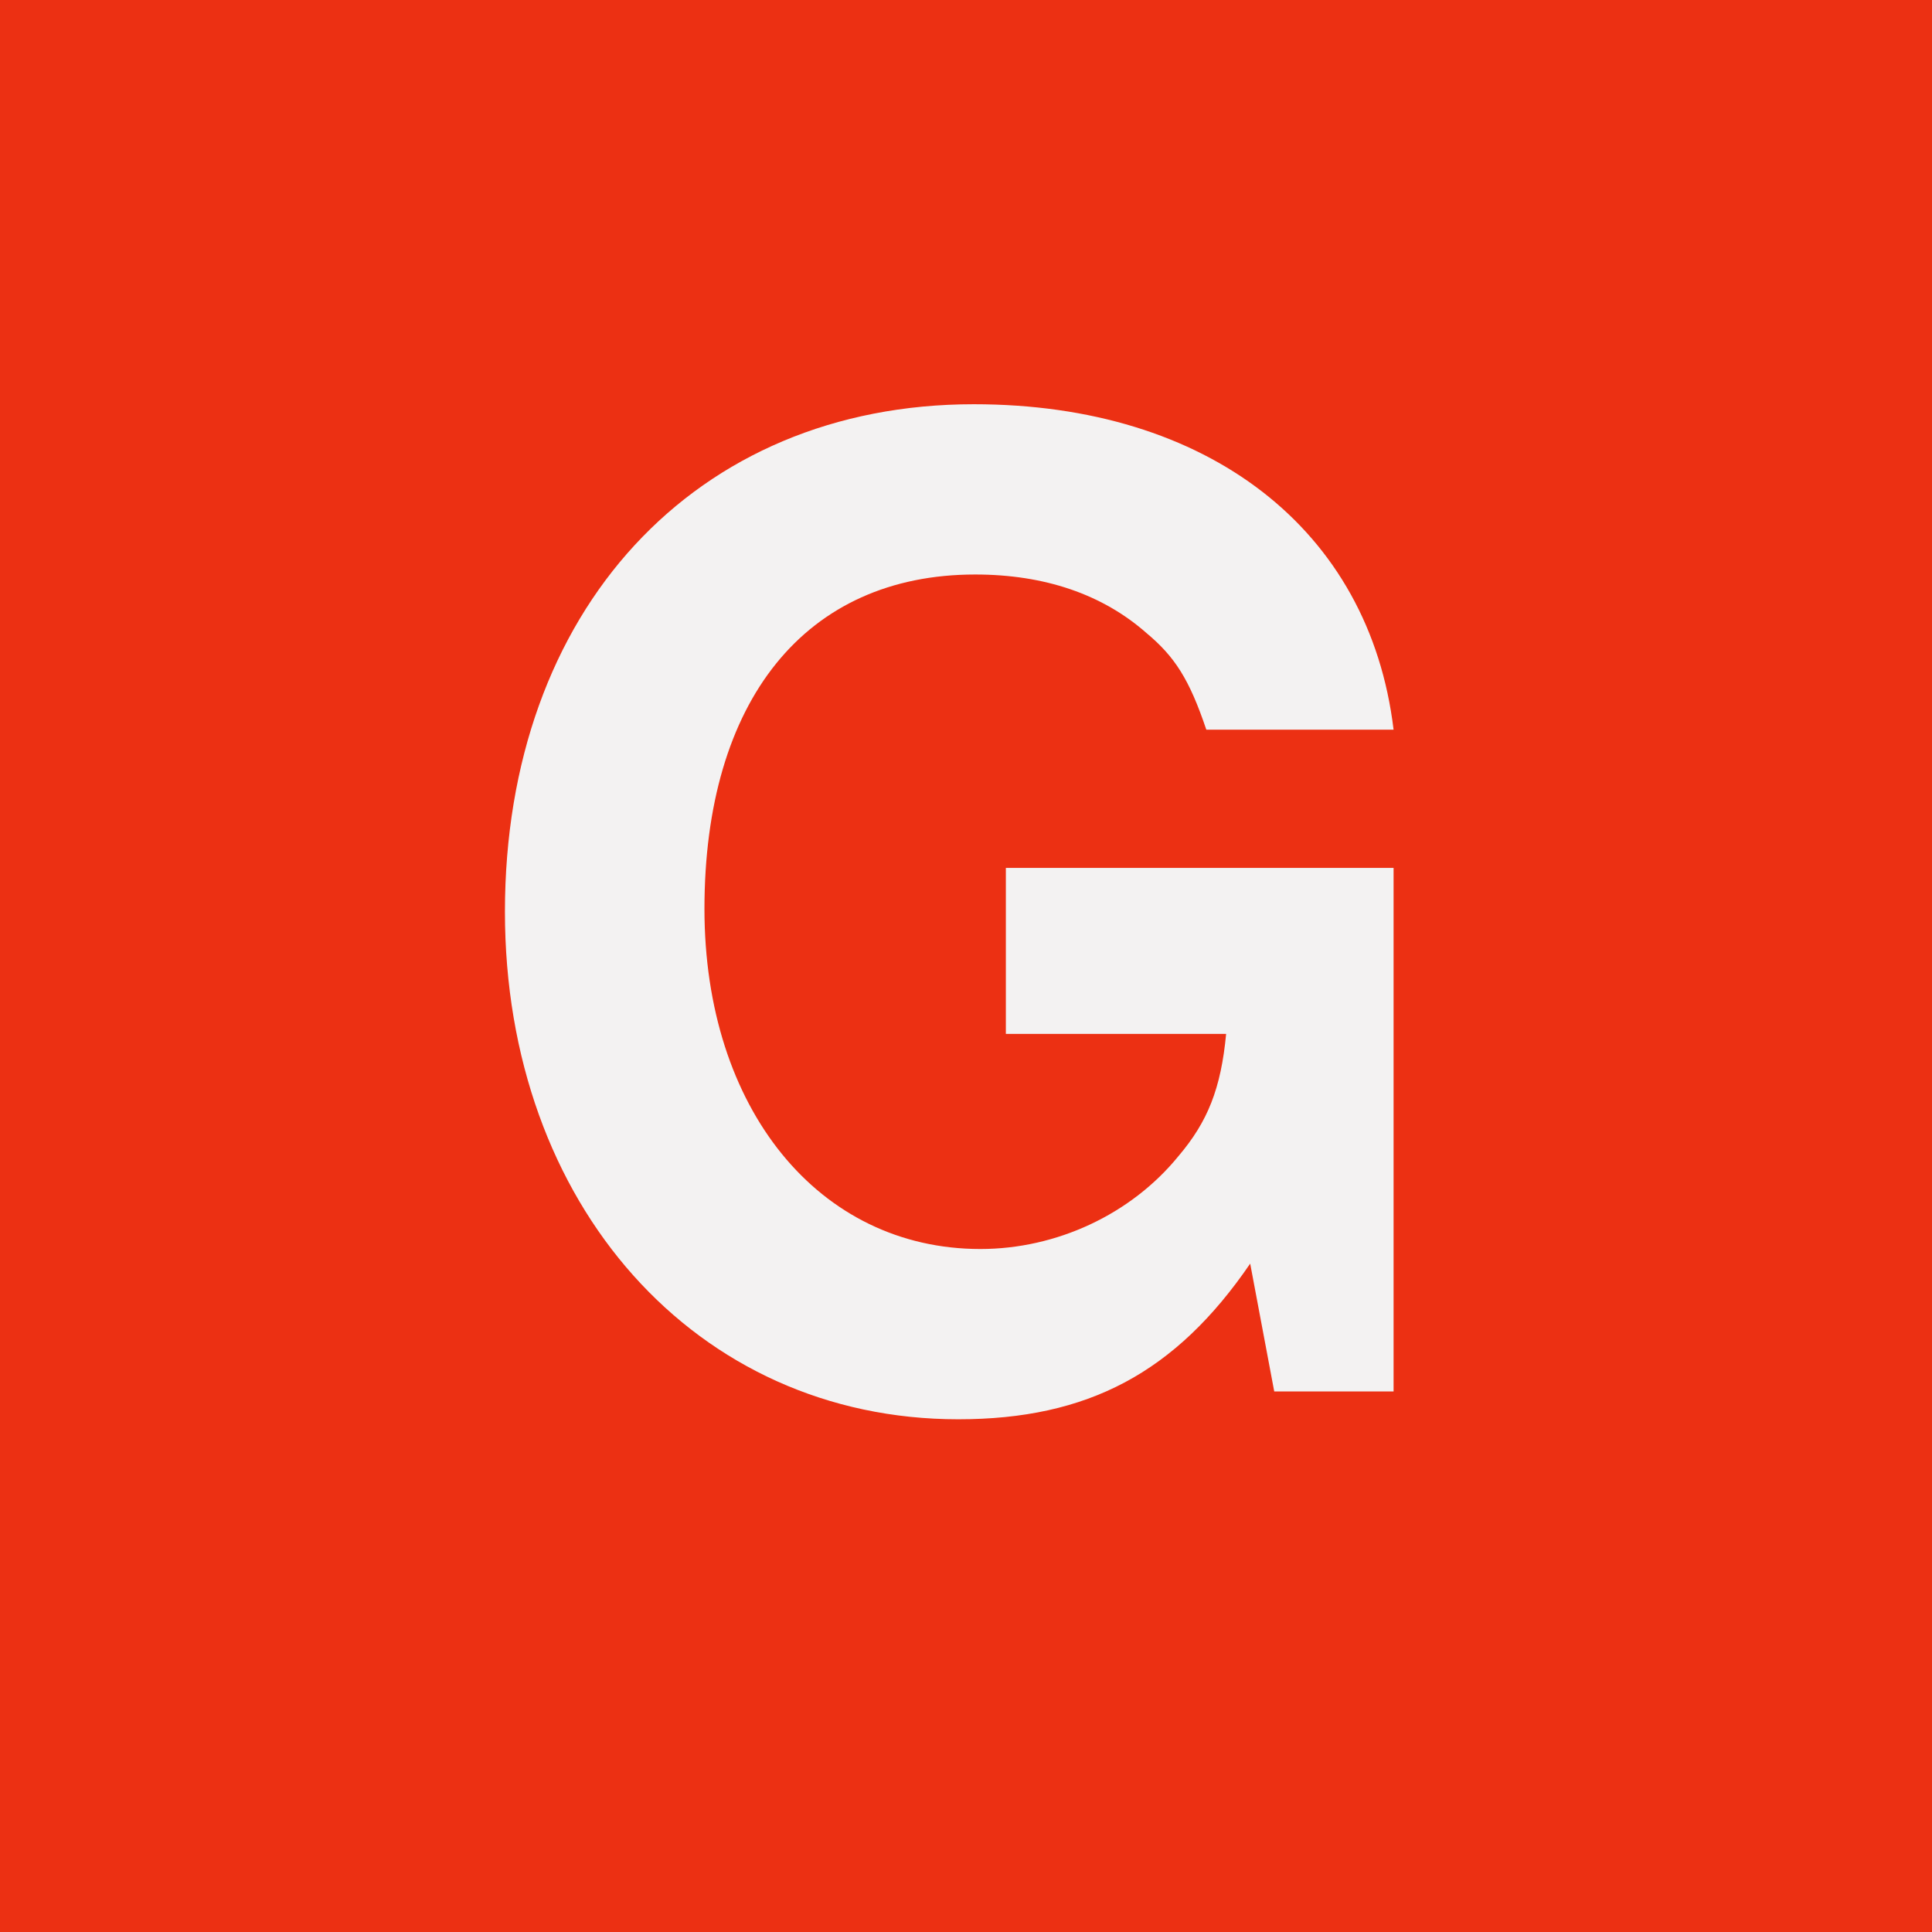
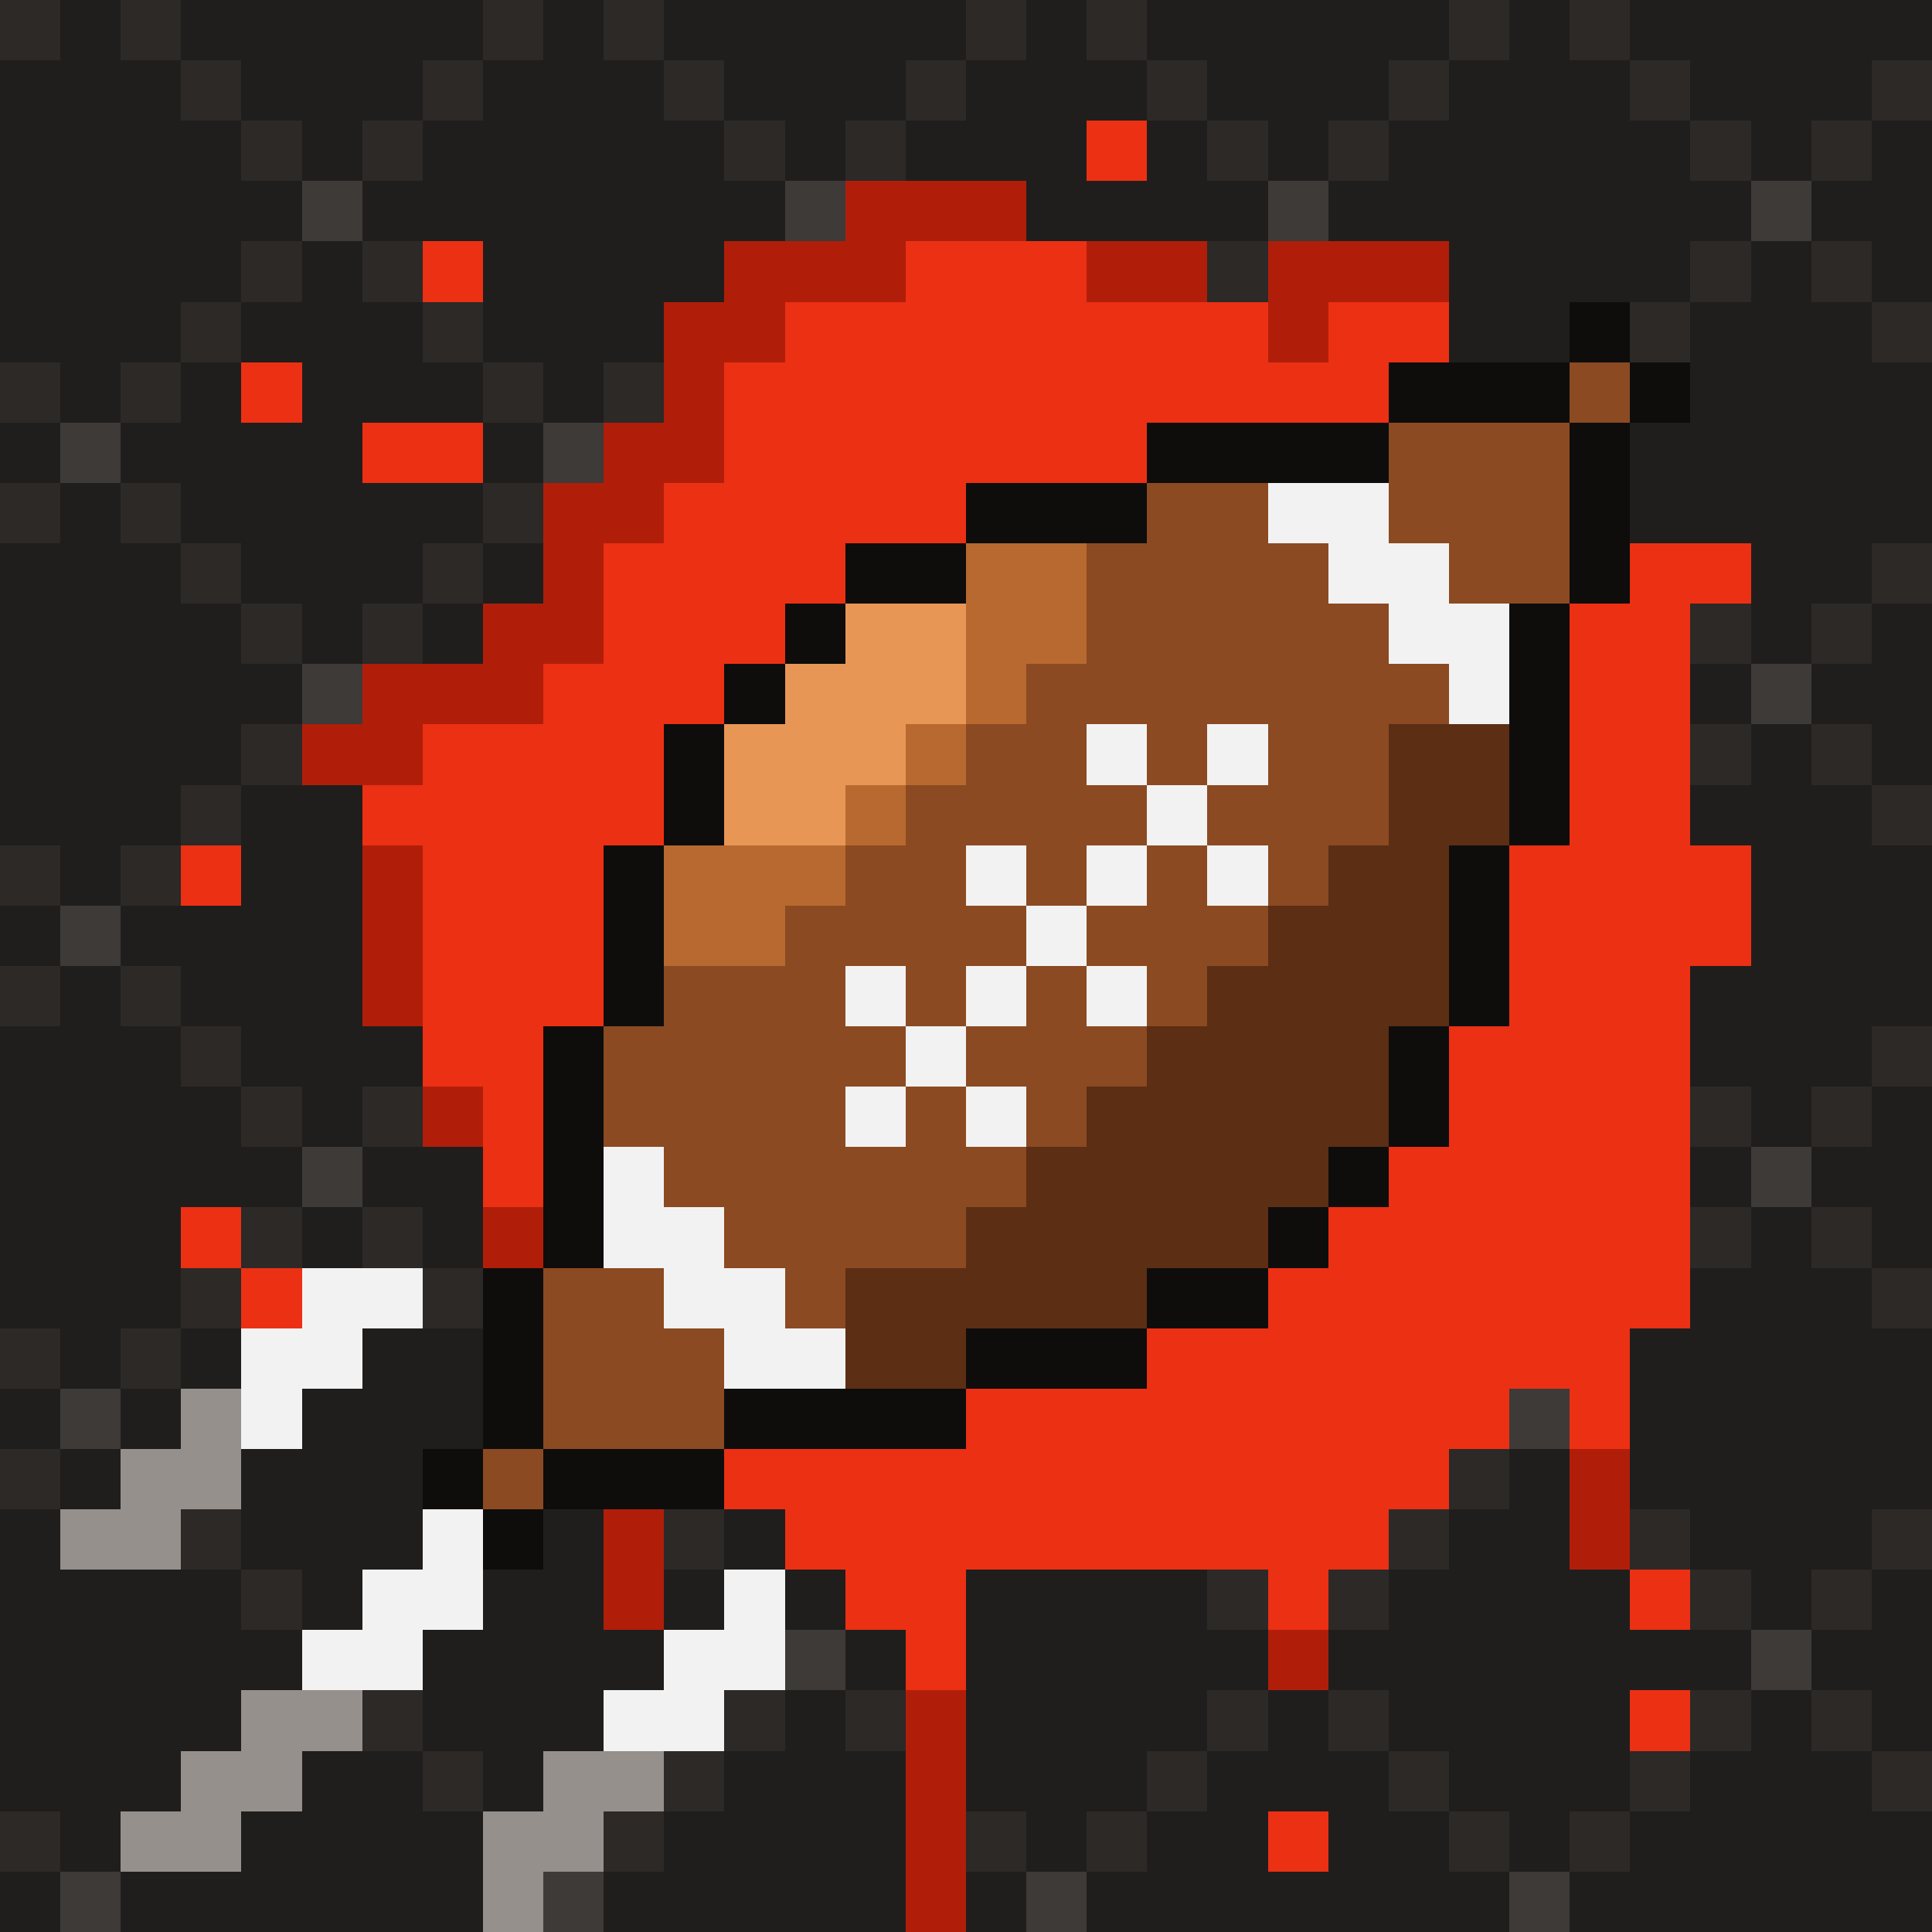
- <svg xmlns="http://www.w3.org/2000/svg" viewBox="0 0 64 64">
-   <rect width="64" height="64" fill="#ec3013" />
-   <text x="32" y="46" text-anchor="middle" fill="#f3f2f2" font-family="Archivo, Helvetica, Arial, sans-serif" font-size="44" font-weight="800" letter-spacing="-2">G</text>
+ <svg xmlns="http://www.w3.org/2000/svg" viewBox="0 0 32 32" shape-rendering="crispEdges">
+   <rect width="32" height="32" fill="#201e1d" />
+   <rect x="0" y="0" width="1" height="1" fill="#2c2927" />
+   <rect x="2" y="0" width="1" height="1" fill="#2c2927" />
+   <rect x="8" y="0" width="1" height="1" fill="#2c2927" />
+   <rect x="10" y="0" width="1" height="1" fill="#2c2927" />
+   <rect x="16" y="0" width="1" height="1" fill="#2c2927" />
+   <rect x="18" y="0" width="1" height="1" fill="#2c2927" />
+   <rect x="24" y="0" width="1" height="1" fill="#2c2927" />
+   <rect x="26" y="0" width="1" height="1" fill="#2c2927" />
+   <rect x="3" y="1" width="1" height="1" fill="#2c2927" />
+   <rect x="7" y="1" width="1" height="1" fill="#2c2927" />
+   <rect x="11" y="1" width="1" height="1" fill="#2c2927" />
+   <rect x="15" y="1" width="1" height="1" fill="#2c2927" />
+   <rect x="19" y="1" width="1" height="1" fill="#2c2927" />
+   <rect x="23" y="1" width="1" height="1" fill="#2c2927" />
+   <rect x="27" y="1" width="1" height="1" fill="#2c2927" />
+   <rect x="31" y="1" width="1" height="1" fill="#2c2927" />
+   <rect x="4" y="2" width="1" height="1" fill="#2c2927" />
+   <rect x="6" y="2" width="1" height="1" fill="#2c2927" />
+   <rect x="12" y="2" width="1" height="1" fill="#2c2927" />
+   <rect x="14" y="2" width="1" height="1" fill="#2c2927" />
+   <rect x="18" y="2" width="1" height="1" fill="#ec3013" />
+   <rect x="20" y="2" width="1" height="1" fill="#2c2927" />
+   <rect x="22" y="2" width="1" height="1" fill="#2c2927" />
+   <rect x="28" y="2" width="1" height="1" fill="#2c2927" />
+   <rect x="30" y="2" width="1" height="1" fill="#2c2927" />
+   <rect x="5" y="3" width="1" height="1" fill="#3e3a37" />
+   <rect x="13" y="3" width="1" height="1" fill="#3e3a37" />
+   <rect x="14" y="3" width="3" height="1" fill="#b01e0a" />
+   <rect x="21" y="3" width="1" height="1" fill="#3e3a37" />
+   <rect x="29" y="3" width="1" height="1" fill="#3e3a37" />
+   <rect x="4" y="4" width="1" height="1" fill="#2c2927" />
+   <rect x="6" y="4" width="1" height="1" fill="#2c2927" />
+   <rect x="7" y="4" width="1" height="1" fill="#ec3013" />
+   <rect x="12" y="4" width="3" height="1" fill="#b01e0a" />
+   <rect x="15" y="4" width="3" height="1" fill="#ec3013" />
+   <rect x="18" y="4" width="2" height="1" fill="#b01e0a" />
+   <rect x="20" y="4" width="1" height="1" fill="#2c2927" />
+   <rect x="21" y="4" width="3" height="1" fill="#b01e0a" />
+   <rect x="28" y="4" width="1" height="1" fill="#2c2927" />
+   <rect x="30" y="4" width="1" height="1" fill="#2c2927" />
+   <rect x="3" y="5" width="1" height="1" fill="#2c2927" />
+   <rect x="7" y="5" width="1" height="1" fill="#2c2927" />
+   <rect x="11" y="5" width="2" height="1" fill="#b01e0a" />
+   <rect x="13" y="5" width="8" height="1" fill="#ec3013" />
+   <rect x="21" y="5" width="1" height="1" fill="#b01e0a" />
+   <rect x="22" y="5" width="2" height="1" fill="#ec3013" />
+   <rect x="26" y="5" width="1" height="1" fill="#0e0d0c" />
+   <rect x="27" y="5" width="1" height="1" fill="#2c2927" />
+   <rect x="31" y="5" width="1" height="1" fill="#2c2927" />
+   <rect x="0" y="6" width="1" height="1" fill="#2c2927" />
+   <rect x="2" y="6" width="1" height="1" fill="#2c2927" />
+   <rect x="4" y="6" width="1" height="1" fill="#ec3013" />
+   <rect x="8" y="6" width="1" height="1" fill="#2c2927" />
+   <rect x="10" y="6" width="1" height="1" fill="#2c2927" />
+   <rect x="11" y="6" width="1" height="1" fill="#b01e0a" />
+   <rect x="12" y="6" width="11" height="1" fill="#ec3013" />
+   <rect x="23" y="6" width="3" height="1" fill="#0e0d0c" />
+   <rect x="26" y="6" width="1" height="1" fill="#8b4a22" />
+   <rect x="27" y="6" width="1" height="1" fill="#0e0d0c" />
+   <rect x="1" y="7" width="1" height="1" fill="#3e3a37" />
+   <rect x="6" y="7" width="2" height="1" fill="#ec3013" />
+   <rect x="9" y="7" width="1" height="1" fill="#3e3a37" />
+   <rect x="10" y="7" width="2" height="1" fill="#b01e0a" />
+   <rect x="12" y="7" width="7" height="1" fill="#ec3013" />
+   <rect x="19" y="7" width="4" height="1" fill="#0e0d0c" />
+   <rect x="23" y="7" width="3" height="1" fill="#8b4a22" />
+   <rect x="26" y="7" width="1" height="1" fill="#0e0d0c" />
+   <rect x="0" y="8" width="1" height="1" fill="#2c2927" />
+   <rect x="2" y="8" width="1" height="1" fill="#2c2927" />
+   <rect x="8" y="8" width="1" height="1" fill="#2c2927" />
+   <rect x="9" y="8" width="2" height="1" fill="#b01e0a" />
+   <rect x="11" y="8" width="5" height="1" fill="#ec3013" />
+   <rect x="16" y="8" width="3" height="1" fill="#0e0d0c" />
+   <rect x="19" y="8" width="2" height="1" fill="#8b4a22" />
+   <rect x="21" y="8" width="2" height="1" fill="#f3f2f2" />
+   <rect x="23" y="8" width="3" height="1" fill="#8b4a22" />
+   <rect x="26" y="8" width="1" height="1" fill="#0e0d0c" />
+   <rect x="3" y="9" width="1" height="1" fill="#2c2927" />
+   <rect x="7" y="9" width="1" height="1" fill="#2c2927" />
+   <rect x="9" y="9" width="1" height="1" fill="#b01e0a" />
+   <rect x="10" y="9" width="4" height="1" fill="#ec3013" />
+   <rect x="14" y="9" width="2" height="1" fill="#0e0d0c" />
+   <rect x="16" y="9" width="2" height="1" fill="#b8692f" />
+   <rect x="18" y="9" width="4" height="1" fill="#8b4a22" />
+   <rect x="22" y="9" width="2" height="1" fill="#f3f2f2" />
+   <rect x="24" y="9" width="2" height="1" fill="#8b4a22" />
+   <rect x="26" y="9" width="1" height="1" fill="#0e0d0c" />
+   <rect x="27" y="9" width="2" height="1" fill="#ec3013" />
+   <rect x="31" y="9" width="1" height="1" fill="#2c2927" />
+   <rect x="4" y="10" width="1" height="1" fill="#2c2927" />
+   <rect x="6" y="10" width="1" height="1" fill="#2c2927" />
+   <rect x="8" y="10" width="2" height="1" fill="#b01e0a" />
+   <rect x="10" y="10" width="3" height="1" fill="#ec3013" />
+   <rect x="13" y="10" width="1" height="1" fill="#0e0d0c" />
+   <rect x="14" y="10" width="2" height="1" fill="#e89656" />
+   <rect x="16" y="10" width="2" height="1" fill="#b8692f" />
+   <rect x="18" y="10" width="5" height="1" fill="#8b4a22" />
+   <rect x="23" y="10" width="2" height="1" fill="#f3f2f2" />
+   <rect x="25" y="10" width="1" height="1" fill="#0e0d0c" />
+   <rect x="26" y="10" width="2" height="1" fill="#ec3013" />
+   <rect x="28" y="10" width="1" height="1" fill="#2c2927" />
+   <rect x="30" y="10" width="1" height="1" fill="#2c2927" />
+   <rect x="5" y="11" width="1" height="1" fill="#3e3a37" />
+   <rect x="6" y="11" width="3" height="1" fill="#b01e0a" />
+   <rect x="9" y="11" width="3" height="1" fill="#ec3013" />
+   <rect x="12" y="11" width="1" height="1" fill="#0e0d0c" />
+   <rect x="13" y="11" width="3" height="1" fill="#e89656" />
+   <rect x="16" y="11" width="1" height="1" fill="#b8692f" />
+   <rect x="17" y="11" width="7" height="1" fill="#8b4a22" />
+   <rect x="24" y="11" width="1" height="1" fill="#f3f2f2" />
+   <rect x="25" y="11" width="1" height="1" fill="#0e0d0c" />
+   <rect x="26" y="11" width="2" height="1" fill="#ec3013" />
+   <rect x="29" y="11" width="1" height="1" fill="#3e3a37" />
+   <rect x="4" y="12" width="1" height="1" fill="#2c2927" />
+   <rect x="5" y="12" width="2" height="1" fill="#b01e0a" />
+   <rect x="7" y="12" width="4" height="1" fill="#ec3013" />
+   <rect x="11" y="12" width="1" height="1" fill="#0e0d0c" />
+   <rect x="12" y="12" width="3" height="1" fill="#e89656" />
+   <rect x="15" y="12" width="1" height="1" fill="#b8692f" />
+   <rect x="16" y="12" width="2" height="1" fill="#8b4a22" />
+   <rect x="18" y="12" width="1" height="1" fill="#f3f2f2" />
+   <rect x="19" y="12" width="1" height="1" fill="#8b4a22" />
+   <rect x="20" y="12" width="1" height="1" fill="#f3f2f2" />
+   <rect x="21" y="12" width="2" height="1" fill="#8b4a22" />
+   <rect x="23" y="12" width="2" height="1" fill="#5c2e14" />
+   <rect x="25" y="12" width="1" height="1" fill="#0e0d0c" />
+   <rect x="26" y="12" width="2" height="1" fill="#ec3013" />
+   <rect x="28" y="12" width="1" height="1" fill="#2c2927" />
+   <rect x="30" y="12" width="1" height="1" fill="#2c2927" />
+   <rect x="3" y="13" width="1" height="1" fill="#2c2927" />
+   <rect x="6" y="13" width="5" height="1" fill="#ec3013" />
+   <rect x="11" y="13" width="1" height="1" fill="#0e0d0c" />
+   <rect x="12" y="13" width="2" height="1" fill="#e89656" />
+   <rect x="14" y="13" width="1" height="1" fill="#b8692f" />
+   <rect x="15" y="13" width="4" height="1" fill="#8b4a22" />
+   <rect x="19" y="13" width="1" height="1" fill="#f3f2f2" />
+   <rect x="20" y="13" width="3" height="1" fill="#8b4a22" />
+   <rect x="23" y="13" width="2" height="1" fill="#5c2e14" />
+   <rect x="25" y="13" width="1" height="1" fill="#0e0d0c" />
+   <rect x="26" y="13" width="2" height="1" fill="#ec3013" />
+   <rect x="31" y="13" width="1" height="1" fill="#2c2927" />
+   <rect x="0" y="14" width="1" height="1" fill="#2c2927" />
+   <rect x="2" y="14" width="1" height="1" fill="#2c2927" />
+   <rect x="3" y="14" width="1" height="1" fill="#ec3013" />
+   <rect x="6" y="14" width="1" height="1" fill="#b01e0a" />
+   <rect x="7" y="14" width="3" height="1" fill="#ec3013" />
+   <rect x="10" y="14" width="1" height="1" fill="#0e0d0c" />
+   <rect x="11" y="14" width="3" height="1" fill="#b8692f" />
+   <rect x="14" y="14" width="2" height="1" fill="#8b4a22" />
+   <rect x="16" y="14" width="1" height="1" fill="#f3f2f2" />
+   <rect x="17" y="14" width="1" height="1" fill="#8b4a22" />
+   <rect x="18" y="14" width="1" height="1" fill="#f3f2f2" />
+   <rect x="19" y="14" width="1" height="1" fill="#8b4a22" />
+   <rect x="20" y="14" width="1" height="1" fill="#f3f2f2" />
+   <rect x="21" y="14" width="1" height="1" fill="#8b4a22" />
+   <rect x="22" y="14" width="2" height="1" fill="#5c2e14" />
+   <rect x="24" y="14" width="1" height="1" fill="#0e0d0c" />
+   <rect x="25" y="14" width="4" height="1" fill="#ec3013" />
+   <rect x="1" y="15" width="1" height="1" fill="#3e3a37" />
+   <rect x="6" y="15" width="1" height="1" fill="#b01e0a" />
+   <rect x="7" y="15" width="3" height="1" fill="#ec3013" />
+   <rect x="10" y="15" width="1" height="1" fill="#0e0d0c" />
+   <rect x="11" y="15" width="2" height="1" fill="#b8692f" />
+   <rect x="13" y="15" width="4" height="1" fill="#8b4a22" />
+   <rect x="17" y="15" width="1" height="1" fill="#f3f2f2" />
+   <rect x="18" y="15" width="3" height="1" fill="#8b4a22" />
+   <rect x="21" y="15" width="3" height="1" fill="#5c2e14" />
+   <rect x="24" y="15" width="1" height="1" fill="#0e0d0c" />
+   <rect x="25" y="15" width="4" height="1" fill="#ec3013" />
+   <rect x="0" y="16" width="1" height="1" fill="#2c2927" />
+   <rect x="2" y="16" width="1" height="1" fill="#2c2927" />
+   <rect x="6" y="16" width="1" height="1" fill="#b01e0a" />
+   <rect x="7" y="16" width="3" height="1" fill="#ec3013" />
+   <rect x="10" y="16" width="1" height="1" fill="#0e0d0c" />
+   <rect x="11" y="16" width="3" height="1" fill="#8b4a22" />
+   <rect x="14" y="16" width="1" height="1" fill="#f3f2f2" />
+   <rect x="15" y="16" width="1" height="1" fill="#8b4a22" />
+   <rect x="16" y="16" width="1" height="1" fill="#f3f2f2" />
+   <rect x="17" y="16" width="1" height="1" fill="#8b4a22" />
+   <rect x="18" y="16" width="1" height="1" fill="#f3f2f2" />
+   <rect x="19" y="16" width="1" height="1" fill="#8b4a22" />
+   <rect x="20" y="16" width="4" height="1" fill="#5c2e14" />
+   <rect x="24" y="16" width="1" height="1" fill="#0e0d0c" />
+   <rect x="25" y="16" width="3" height="1" fill="#ec3013" />
+   <rect x="3" y="17" width="1" height="1" fill="#2c2927" />
+   <rect x="7" y="17" width="2" height="1" fill="#ec3013" />
+   <rect x="9" y="17" width="1" height="1" fill="#0e0d0c" />
+   <rect x="10" y="17" width="5" height="1" fill="#8b4a22" />
+   <rect x="15" y="17" width="1" height="1" fill="#f3f2f2" />
+   <rect x="16" y="17" width="3" height="1" fill="#8b4a22" />
+   <rect x="19" y="17" width="4" height="1" fill="#5c2e14" />
+   <rect x="23" y="17" width="1" height="1" fill="#0e0d0c" />
+   <rect x="24" y="17" width="4" height="1" fill="#ec3013" />
+   <rect x="31" y="17" width="1" height="1" fill="#2c2927" />
+   <rect x="4" y="18" width="1" height="1" fill="#2c2927" />
+   <rect x="6" y="18" width="1" height="1" fill="#2c2927" />
+   <rect x="7" y="18" width="1" height="1" fill="#b01e0a" />
+   <rect x="8" y="18" width="1" height="1" fill="#ec3013" />
+   <rect x="9" y="18" width="1" height="1" fill="#0e0d0c" />
+   <rect x="10" y="18" width="4" height="1" fill="#8b4a22" />
+   <rect x="14" y="18" width="1" height="1" fill="#f3f2f2" />
+   <rect x="15" y="18" width="1" height="1" fill="#8b4a22" />
+   <rect x="16" y="18" width="1" height="1" fill="#f3f2f2" />
+   <rect x="17" y="18" width="1" height="1" fill="#8b4a22" />
+   <rect x="18" y="18" width="5" height="1" fill="#5c2e14" />
+   <rect x="23" y="18" width="1" height="1" fill="#0e0d0c" />
+   <rect x="24" y="18" width="4" height="1" fill="#ec3013" />
+   <rect x="28" y="18" width="1" height="1" fill="#2c2927" />
+   <rect x="30" y="18" width="1" height="1" fill="#2c2927" />
+   <rect x="5" y="19" width="1" height="1" fill="#3e3a37" />
+   <rect x="8" y="19" width="1" height="1" fill="#ec3013" />
+   <rect x="9" y="19" width="1" height="1" fill="#0e0d0c" />
+   <rect x="10" y="19" width="1" height="1" fill="#f3f2f2" />
+   <rect x="11" y="19" width="6" height="1" fill="#8b4a22" />
+   <rect x="17" y="19" width="5" height="1" fill="#5c2e14" />
+   <rect x="22" y="19" width="1" height="1" fill="#0e0d0c" />
+   <rect x="23" y="19" width="5" height="1" fill="#ec3013" />
+   <rect x="29" y="19" width="1" height="1" fill="#3e3a37" />
+   <rect x="3" y="20" width="1" height="1" fill="#ec3013" />
+   <rect x="4" y="20" width="1" height="1" fill="#2c2927" />
+   <rect x="6" y="20" width="1" height="1" fill="#2c2927" />
+   <rect x="8" y="20" width="1" height="1" fill="#b01e0a" />
+   <rect x="9" y="20" width="1" height="1" fill="#0e0d0c" />
+   <rect x="10" y="20" width="2" height="1" fill="#f3f2f2" />
+   <rect x="12" y="20" width="4" height="1" fill="#8b4a22" />
+   <rect x="16" y="20" width="5" height="1" fill="#5c2e14" />
+   <rect x="21" y="20" width="1" height="1" fill="#0e0d0c" />
+   <rect x="22" y="20" width="6" height="1" fill="#ec3013" />
+   <rect x="28" y="20" width="1" height="1" fill="#2c2927" />
+   <rect x="30" y="20" width="1" height="1" fill="#2c2927" />
+   <rect x="3" y="21" width="1" height="1" fill="#2c2927" />
+   <rect x="4" y="21" width="1" height="1" fill="#ec3013" />
+   <rect x="5" y="21" width="2" height="1" fill="#f3f2f2" />
+   <rect x="7" y="21" width="1" height="1" fill="#2c2927" />
+   <rect x="8" y="21" width="1" height="1" fill="#0e0d0c" />
+   <rect x="9" y="21" width="2" height="1" fill="#8b4a22" />
+   <rect x="11" y="21" width="2" height="1" fill="#f3f2f2" />
+   <rect x="13" y="21" width="1" height="1" fill="#8b4a22" />
+   <rect x="14" y="21" width="5" height="1" fill="#5c2e14" />
+   <rect x="19" y="21" width="2" height="1" fill="#0e0d0c" />
+   <rect x="21" y="21" width="7" height="1" fill="#ec3013" />
+   <rect x="31" y="21" width="1" height="1" fill="#2c2927" />
+   <rect x="0" y="22" width="1" height="1" fill="#2c2927" />
+   <rect x="2" y="22" width="1" height="1" fill="#2c2927" />
+   <rect x="4" y="22" width="2" height="1" fill="#f3f2f2" />
+   <rect x="8" y="22" width="1" height="1" fill="#0e0d0c" />
+   <rect x="9" y="22" width="3" height="1" fill="#8b4a22" />
+   <rect x="12" y="22" width="2" height="1" fill="#f3f2f2" />
+   <rect x="14" y="22" width="2" height="1" fill="#5c2e14" />
+   <rect x="16" y="22" width="3" height="1" fill="#0e0d0c" />
+   <rect x="19" y="22" width="8" height="1" fill="#ec3013" />
+   <rect x="1" y="23" width="1" height="1" fill="#3e3a37" />
+   <rect x="3" y="23" width="1" height="1" fill="#96908c" />
+   <rect x="4" y="23" width="1" height="1" fill="#f3f2f2" />
+   <rect x="8" y="23" width="1" height="1" fill="#0e0d0c" />
+   <rect x="9" y="23" width="3" height="1" fill="#8b4a22" />
+   <rect x="12" y="23" width="4" height="1" fill="#0e0d0c" />
+   <rect x="16" y="23" width="9" height="1" fill="#ec3013" />
+   <rect x="25" y="23" width="1" height="1" fill="#3e3a37" />
+   <rect x="26" y="23" width="1" height="1" fill="#ec3013" />
+   <rect x="0" y="24" width="1" height="1" fill="#2c2927" />
+   <rect x="2" y="24" width="2" height="1" fill="#96908c" />
+   <rect x="7" y="24" width="1" height="1" fill="#0e0d0c" />
+   <rect x="8" y="24" width="1" height="1" fill="#8b4a22" />
+   <rect x="9" y="24" width="3" height="1" fill="#0e0d0c" />
+   <rect x="12" y="24" width="12" height="1" fill="#ec3013" />
+   <rect x="24" y="24" width="1" height="1" fill="#2c2927" />
+   <rect x="26" y="24" width="1" height="1" fill="#b01e0a" />
+   <rect x="1" y="25" width="2" height="1" fill="#96908c" />
+   <rect x="3" y="25" width="1" height="1" fill="#2c2927" />
+   <rect x="7" y="25" width="1" height="1" fill="#f3f2f2" />
+   <rect x="8" y="25" width="1" height="1" fill="#0e0d0c" />
+   <rect x="10" y="25" width="1" height="1" fill="#b01e0a" />
+   <rect x="11" y="25" width="1" height="1" fill="#2c2927" />
+   <rect x="13" y="25" width="10" height="1" fill="#ec3013" />
+   <rect x="23" y="25" width="1" height="1" fill="#2c2927" />
+   <rect x="26" y="25" width="1" height="1" fill="#b01e0a" />
+   <rect x="27" y="25" width="1" height="1" fill="#2c2927" />
+   <rect x="31" y="25" width="1" height="1" fill="#2c2927" />
+   <rect x="4" y="26" width="1" height="1" fill="#2c2927" />
+   <rect x="6" y="26" width="2" height="1" fill="#f3f2f2" />
+   <rect x="10" y="26" width="1" height="1" fill="#b01e0a" />
+   <rect x="12" y="26" width="1" height="1" fill="#f3f2f2" />
+   <rect x="14" y="26" width="2" height="1" fill="#ec3013" />
+   <rect x="20" y="26" width="1" height="1" fill="#2c2927" />
+   <rect x="21" y="26" width="1" height="1" fill="#ec3013" />
+   <rect x="22" y="26" width="1" height="1" fill="#2c2927" />
+   <rect x="27" y="26" width="1" height="1" fill="#ec3013" />
+   <rect x="28" y="26" width="1" height="1" fill="#2c2927" />
+   <rect x="30" y="26" width="1" height="1" fill="#2c2927" />
+   <rect x="5" y="27" width="2" height="1" fill="#f3f2f2" />
+   <rect x="11" y="27" width="2" height="1" fill="#f3f2f2" />
+   <rect x="13" y="27" width="1" height="1" fill="#3e3a37" />
+   <rect x="15" y="27" width="1" height="1" fill="#ec3013" />
+   <rect x="21" y="27" width="1" height="1" fill="#b01e0a" />
+   <rect x="29" y="27" width="1" height="1" fill="#3e3a37" />
+   <rect x="4" y="28" width="2" height="1" fill="#96908c" />
+   <rect x="6" y="28" width="1" height="1" fill="#2c2927" />
+   <rect x="10" y="28" width="2" height="1" fill="#f3f2f2" />
+   <rect x="12" y="28" width="1" height="1" fill="#2c2927" />
+   <rect x="14" y="28" width="1" height="1" fill="#2c2927" />
+   <rect x="15" y="28" width="1" height="1" fill="#b01e0a" />
+   <rect x="20" y="28" width="1" height="1" fill="#2c2927" />
+   <rect x="22" y="28" width="1" height="1" fill="#2c2927" />
+   <rect x="27" y="28" width="1" height="1" fill="#ec3013" />
+   <rect x="28" y="28" width="1" height="1" fill="#2c2927" />
+   <rect x="30" y="28" width="1" height="1" fill="#2c2927" />
+   <rect x="3" y="29" width="2" height="1" fill="#96908c" />
+   <rect x="7" y="29" width="1" height="1" fill="#2c2927" />
+   <rect x="9" y="29" width="2" height="1" fill="#96908c" />
+   <rect x="11" y="29" width="1" height="1" fill="#2c2927" />
+   <rect x="15" y="29" width="1" height="1" fill="#b01e0a" />
+   <rect x="19" y="29" width="1" height="1" fill="#2c2927" />
+   <rect x="23" y="29" width="1" height="1" fill="#2c2927" />
+   <rect x="27" y="29" width="1" height="1" fill="#2c2927" />
+   <rect x="31" y="29" width="1" height="1" fill="#2c2927" />
+   <rect x="0" y="30" width="1" height="1" fill="#2c2927" />
+   <rect x="2" y="30" width="2" height="1" fill="#96908c" />
+   <rect x="8" y="30" width="2" height="1" fill="#96908c" />
+   <rect x="10" y="30" width="1" height="1" fill="#2c2927" />
+   <rect x="15" y="30" width="1" height="1" fill="#b01e0a" />
+   <rect x="16" y="30" width="1" height="1" fill="#2c2927" />
+   <rect x="18" y="30" width="1" height="1" fill="#2c2927" />
+   <rect x="21" y="30" width="1" height="1" fill="#ec3013" />
+   <rect x="24" y="30" width="1" height="1" fill="#2c2927" />
+   <rect x="26" y="30" width="1" height="1" fill="#2c2927" />
+   <rect x="1" y="31" width="1" height="1" fill="#3e3a37" />
+   <rect x="8" y="31" width="1" height="1" fill="#96908c" />
+   <rect x="9" y="31" width="1" height="1" fill="#3e3a37" />
+   <rect x="15" y="31" width="1" height="1" fill="#b01e0a" />
+   <rect x="17" y="31" width="1" height="1" fill="#3e3a37" />
+   <rect x="25" y="31" width="1" height="1" fill="#3e3a37" />
</svg>
